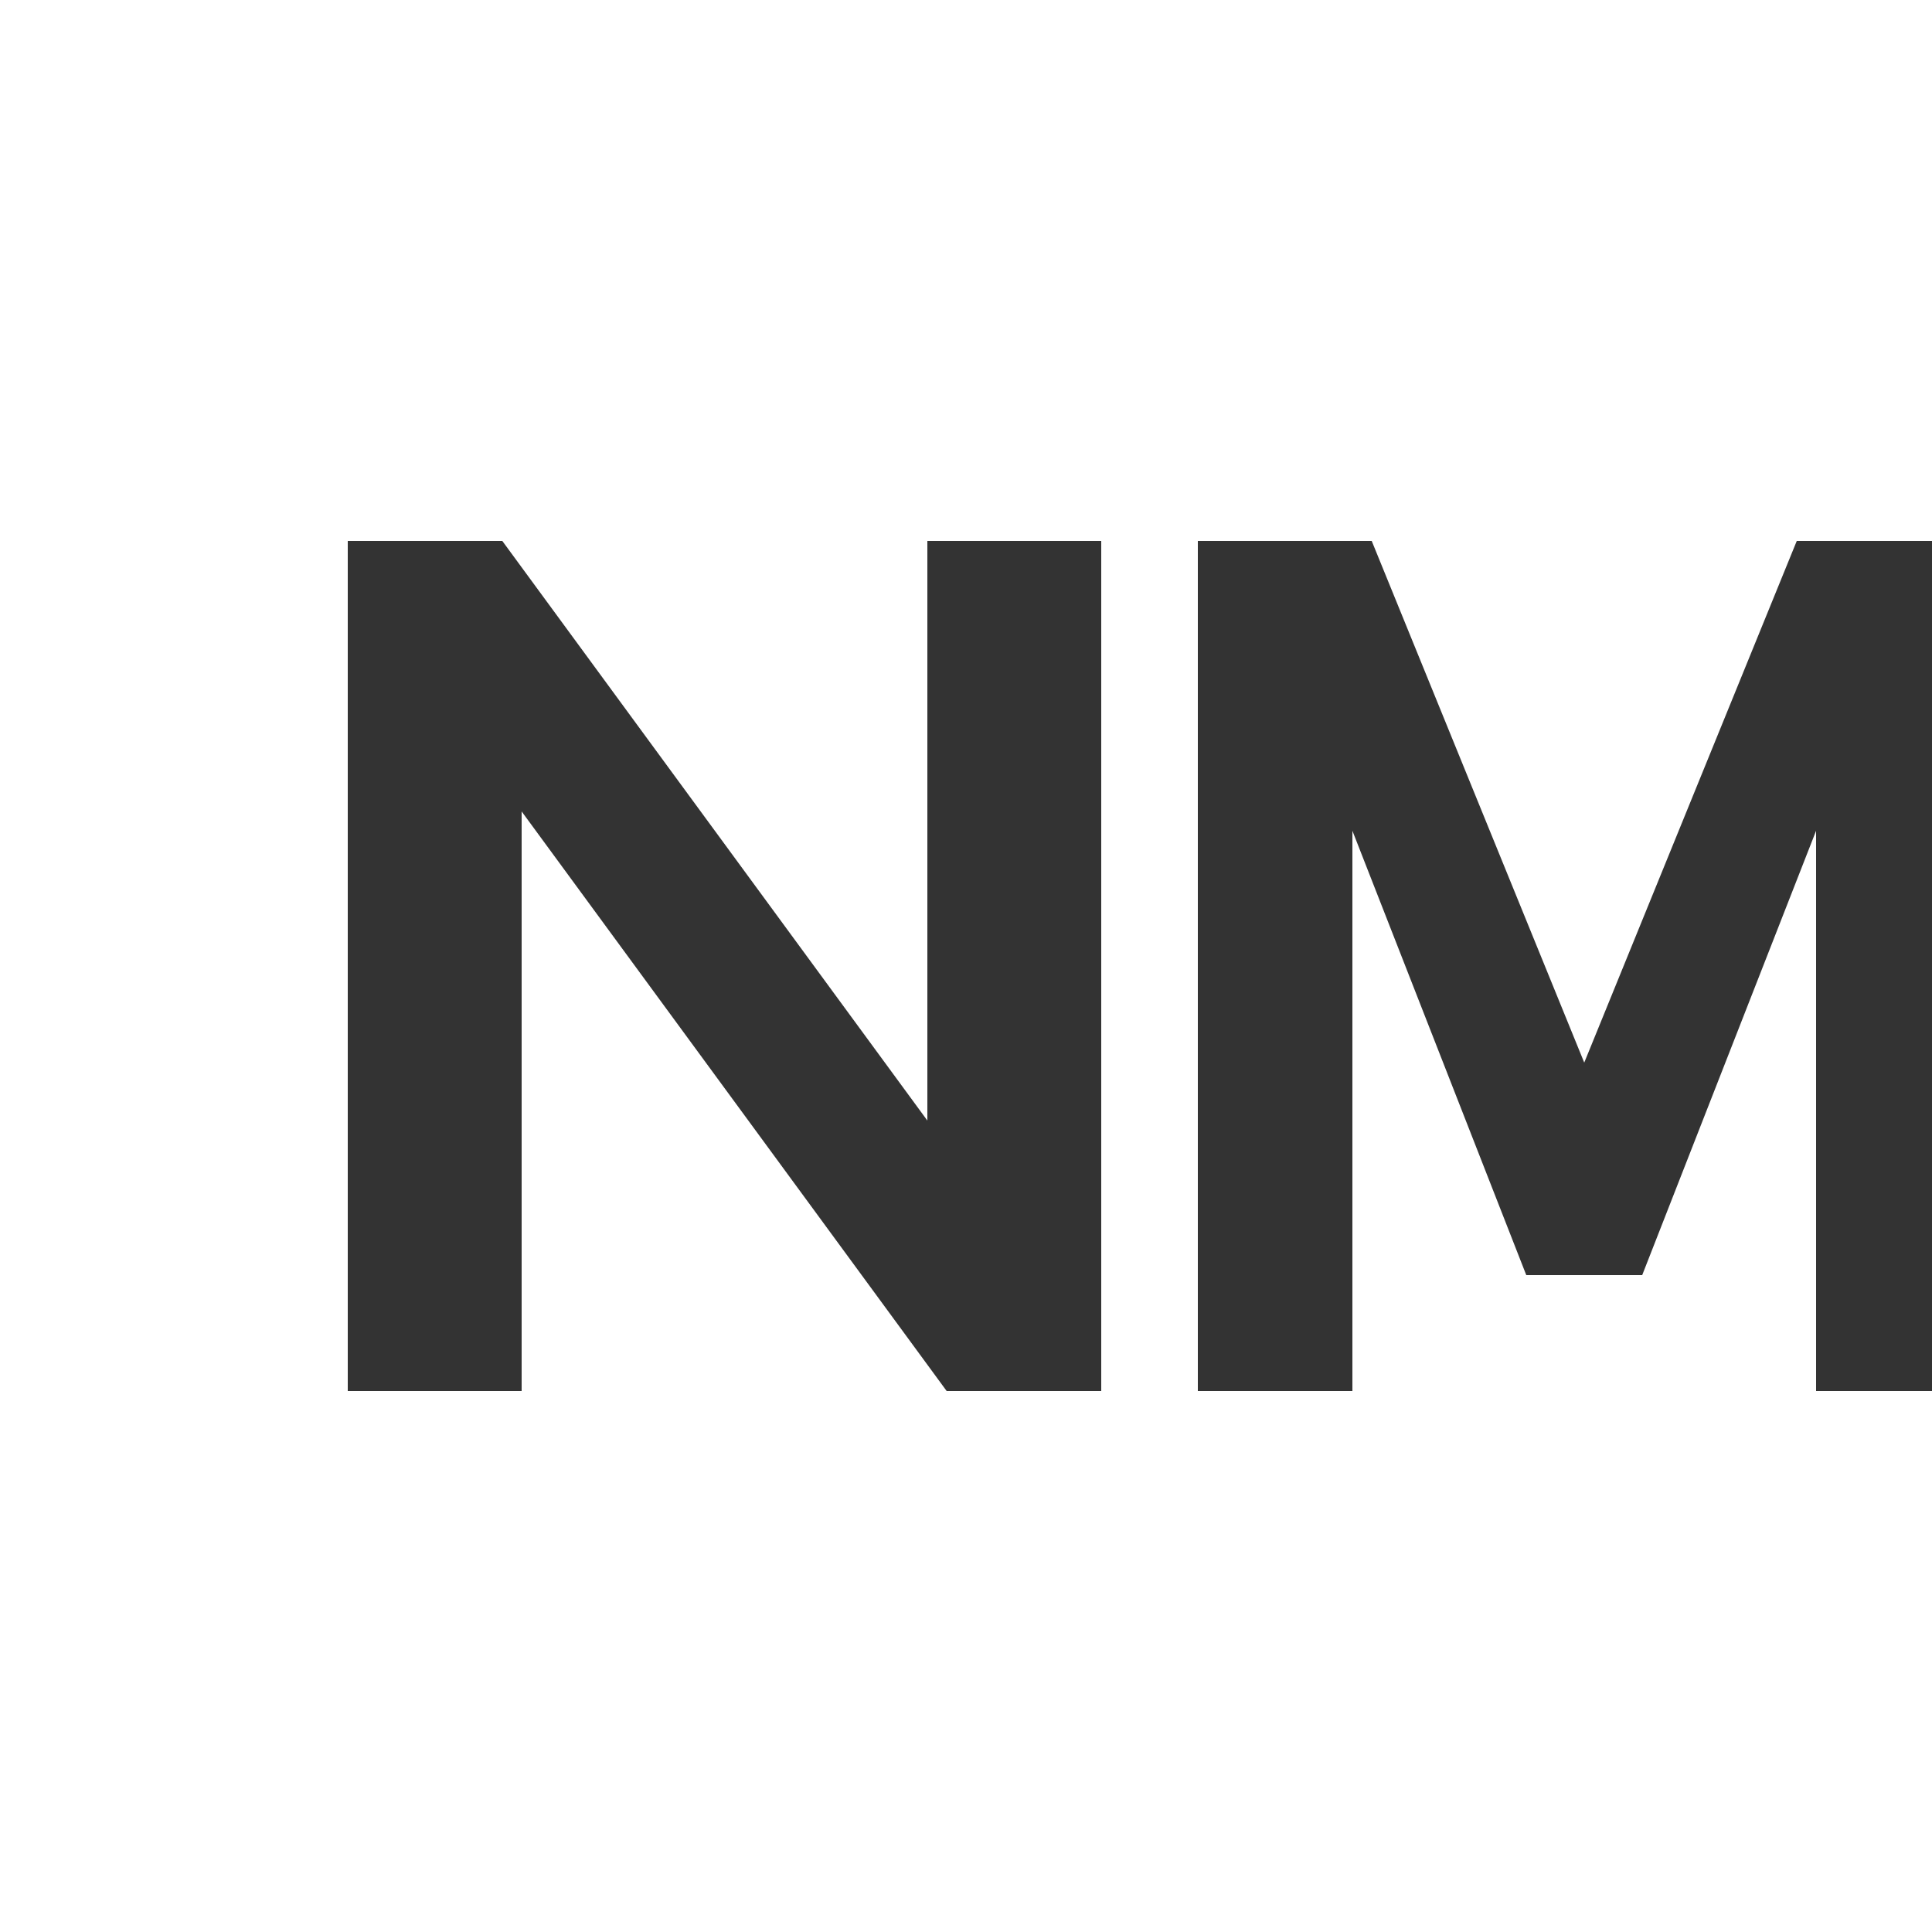
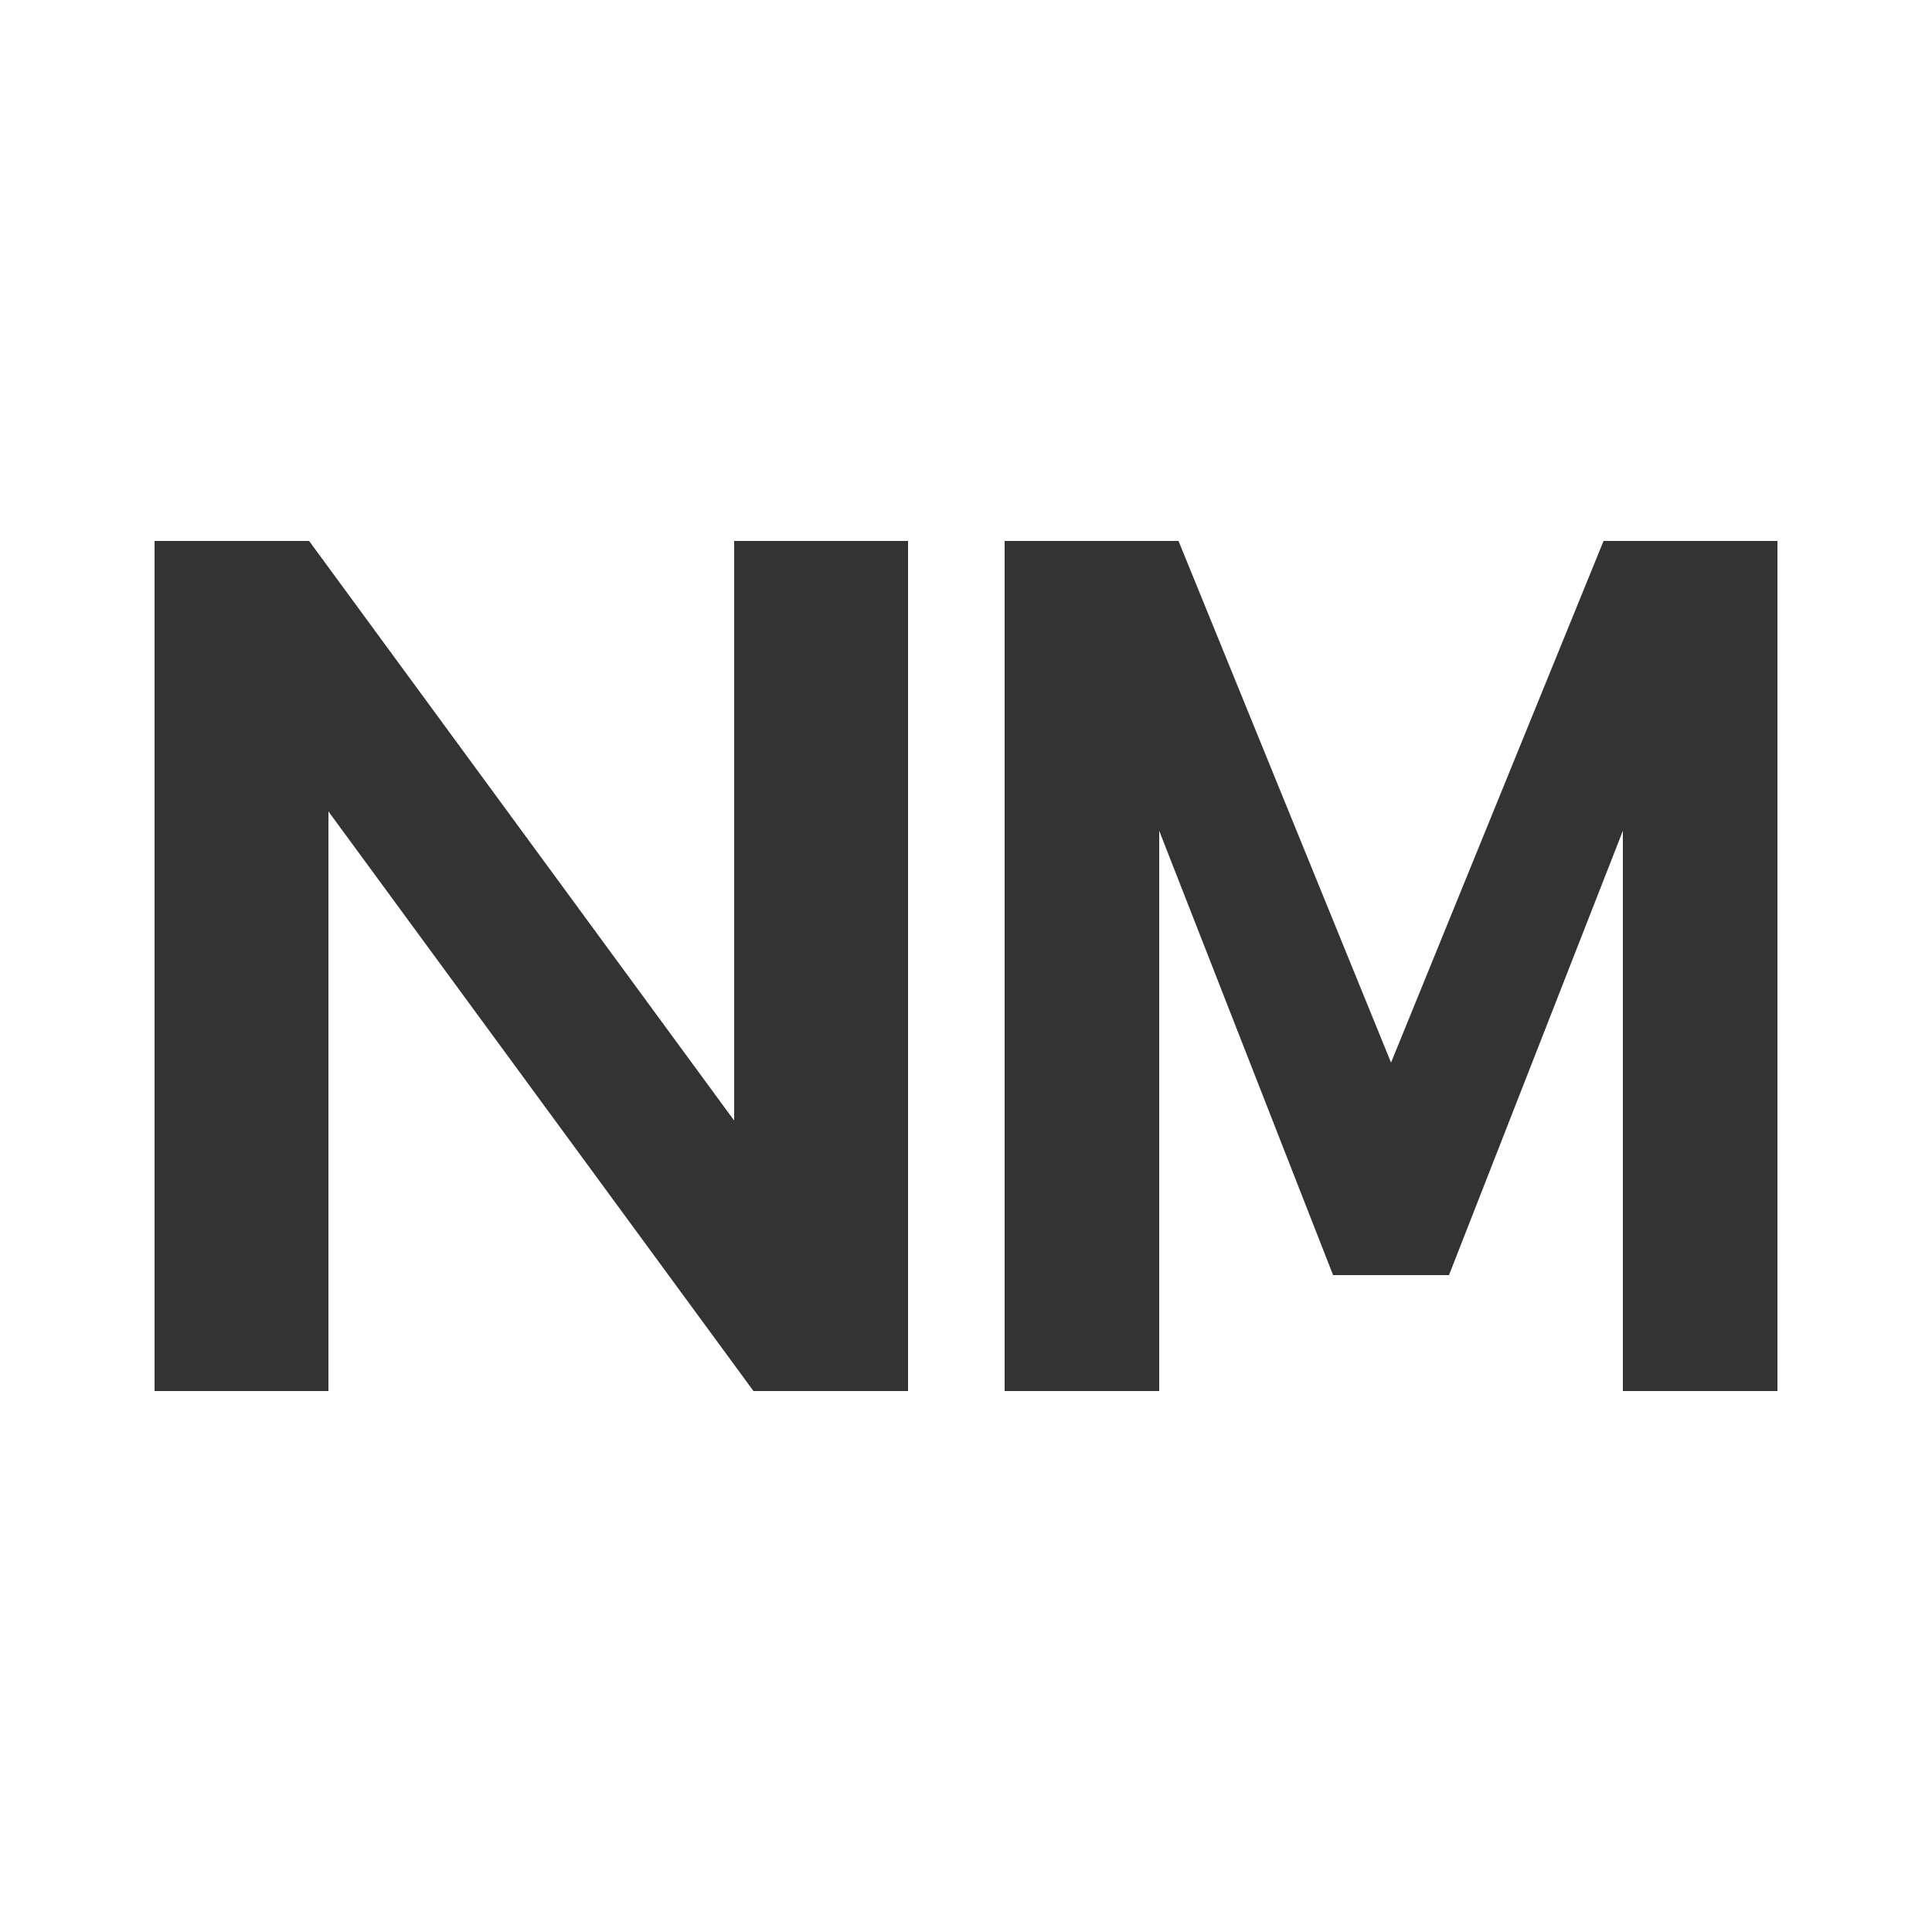
- <svg xmlns="http://www.w3.org/2000/svg" viewBox="0 0 100 100">
-   <rect width="100" height="100" fill="white" />
-   <path d="M18 72V28h8l22 30V28h9v44h-8L27 42v30z" fill="#333333" />
-   <path d="M62 72V28h9l11 27 11-27h9v44h-8V43L85 66h-6L70 43v29z" fill="#333333" />
+ <svg xmlns="http://www.w3.org/2000/svg" id="Layer_1" version="1.1" viewBox="0 0 100 100">
+   <defs>
+     <style>
+       .st0 {
+         fill: #fff;
+       }
+ 
+       .st1 {
+         fill: #333;
+       }
+     </style>
+   </defs>
+   <rect class="st0" width="100" height="100" />
+   <path class="st1" d="M8,72V28h8l22,30v-30h9v44h-8l-22-30v30h-9Z" />
+   <path class="st1" d="M52,72V28h9l11,27,11-27h9v44h-8v-29l-9,23h-6l-9-23v29h-8Z" />
</svg>
